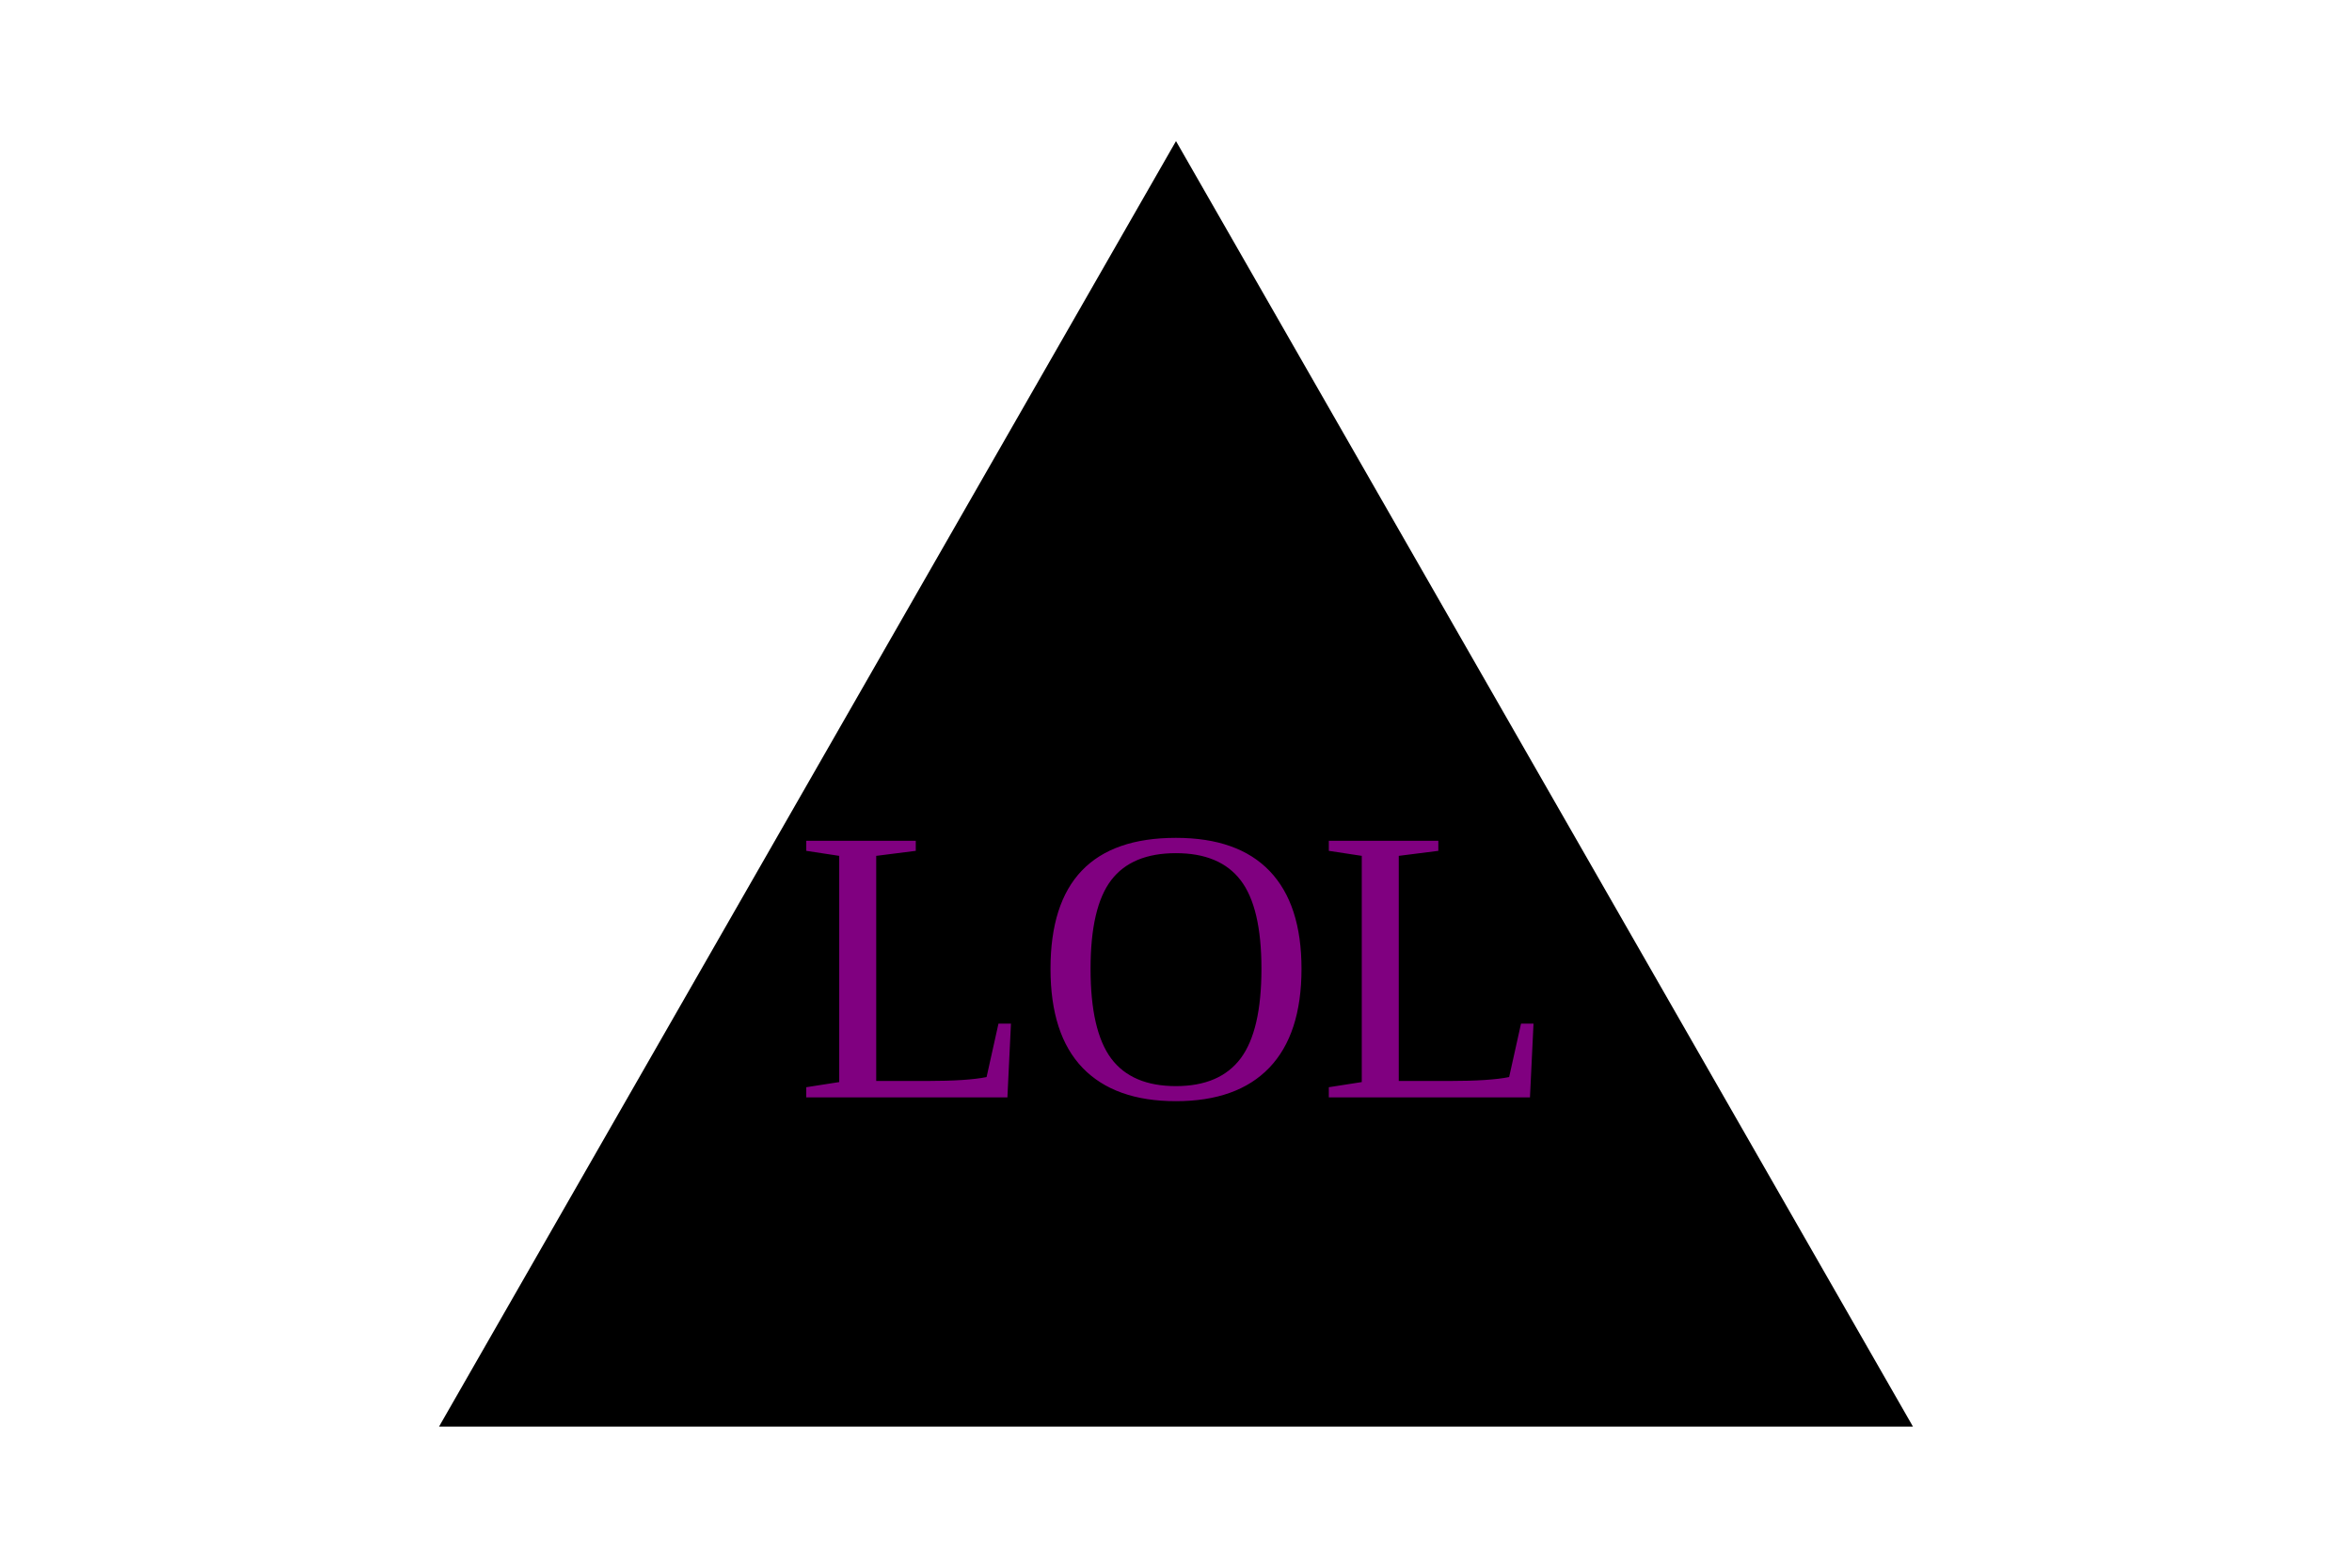
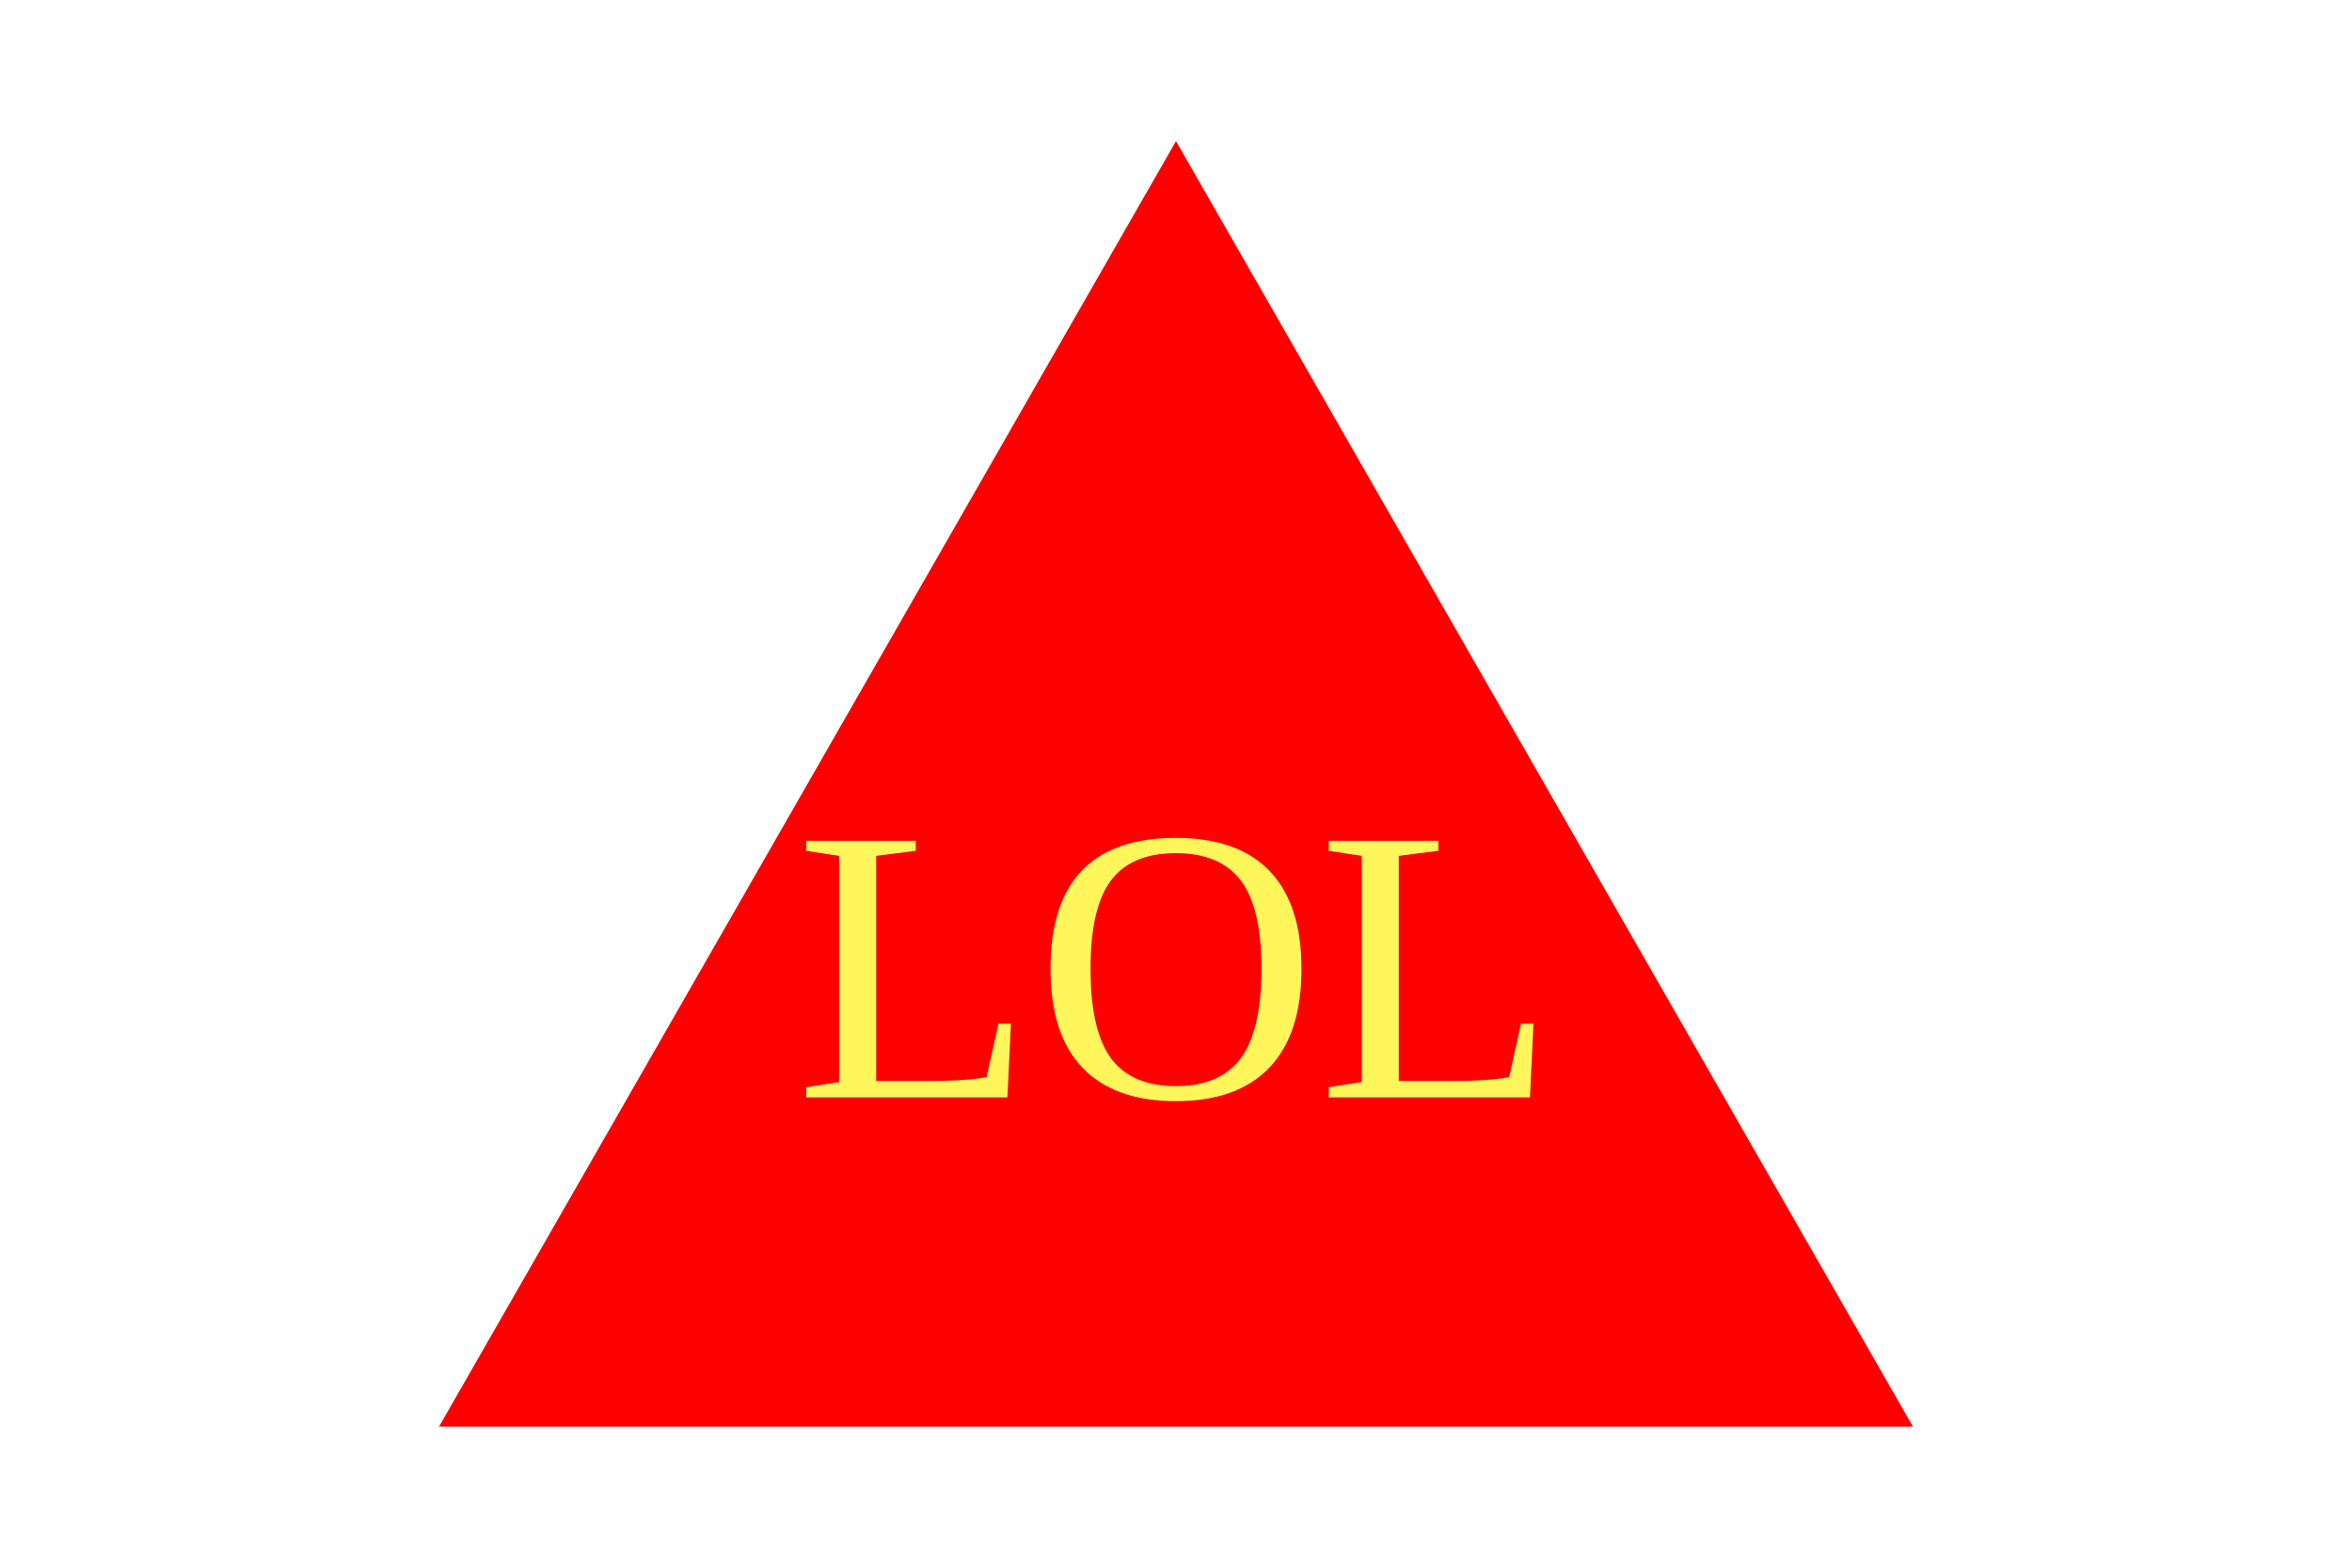
<svg xmlns="http://www.w3.org/2000/svg" width="300" height="200">
-   <polygon points="150, 18 244, 182 56, 182" fill="black" />
-   <text x="150px" y="125px" text-anchor="middle" dy="0.3em" style="font-size: 50px" fill="purple">LOL</text>
+   <polygon points="150, 18 244, 182 56, 182" fill="red" />
+   <text x="150px" y="125px" text-anchor="middle" dy="0.3em" style="font-size: 50px" fill="#fef65b">LOL</text>
</svg>
